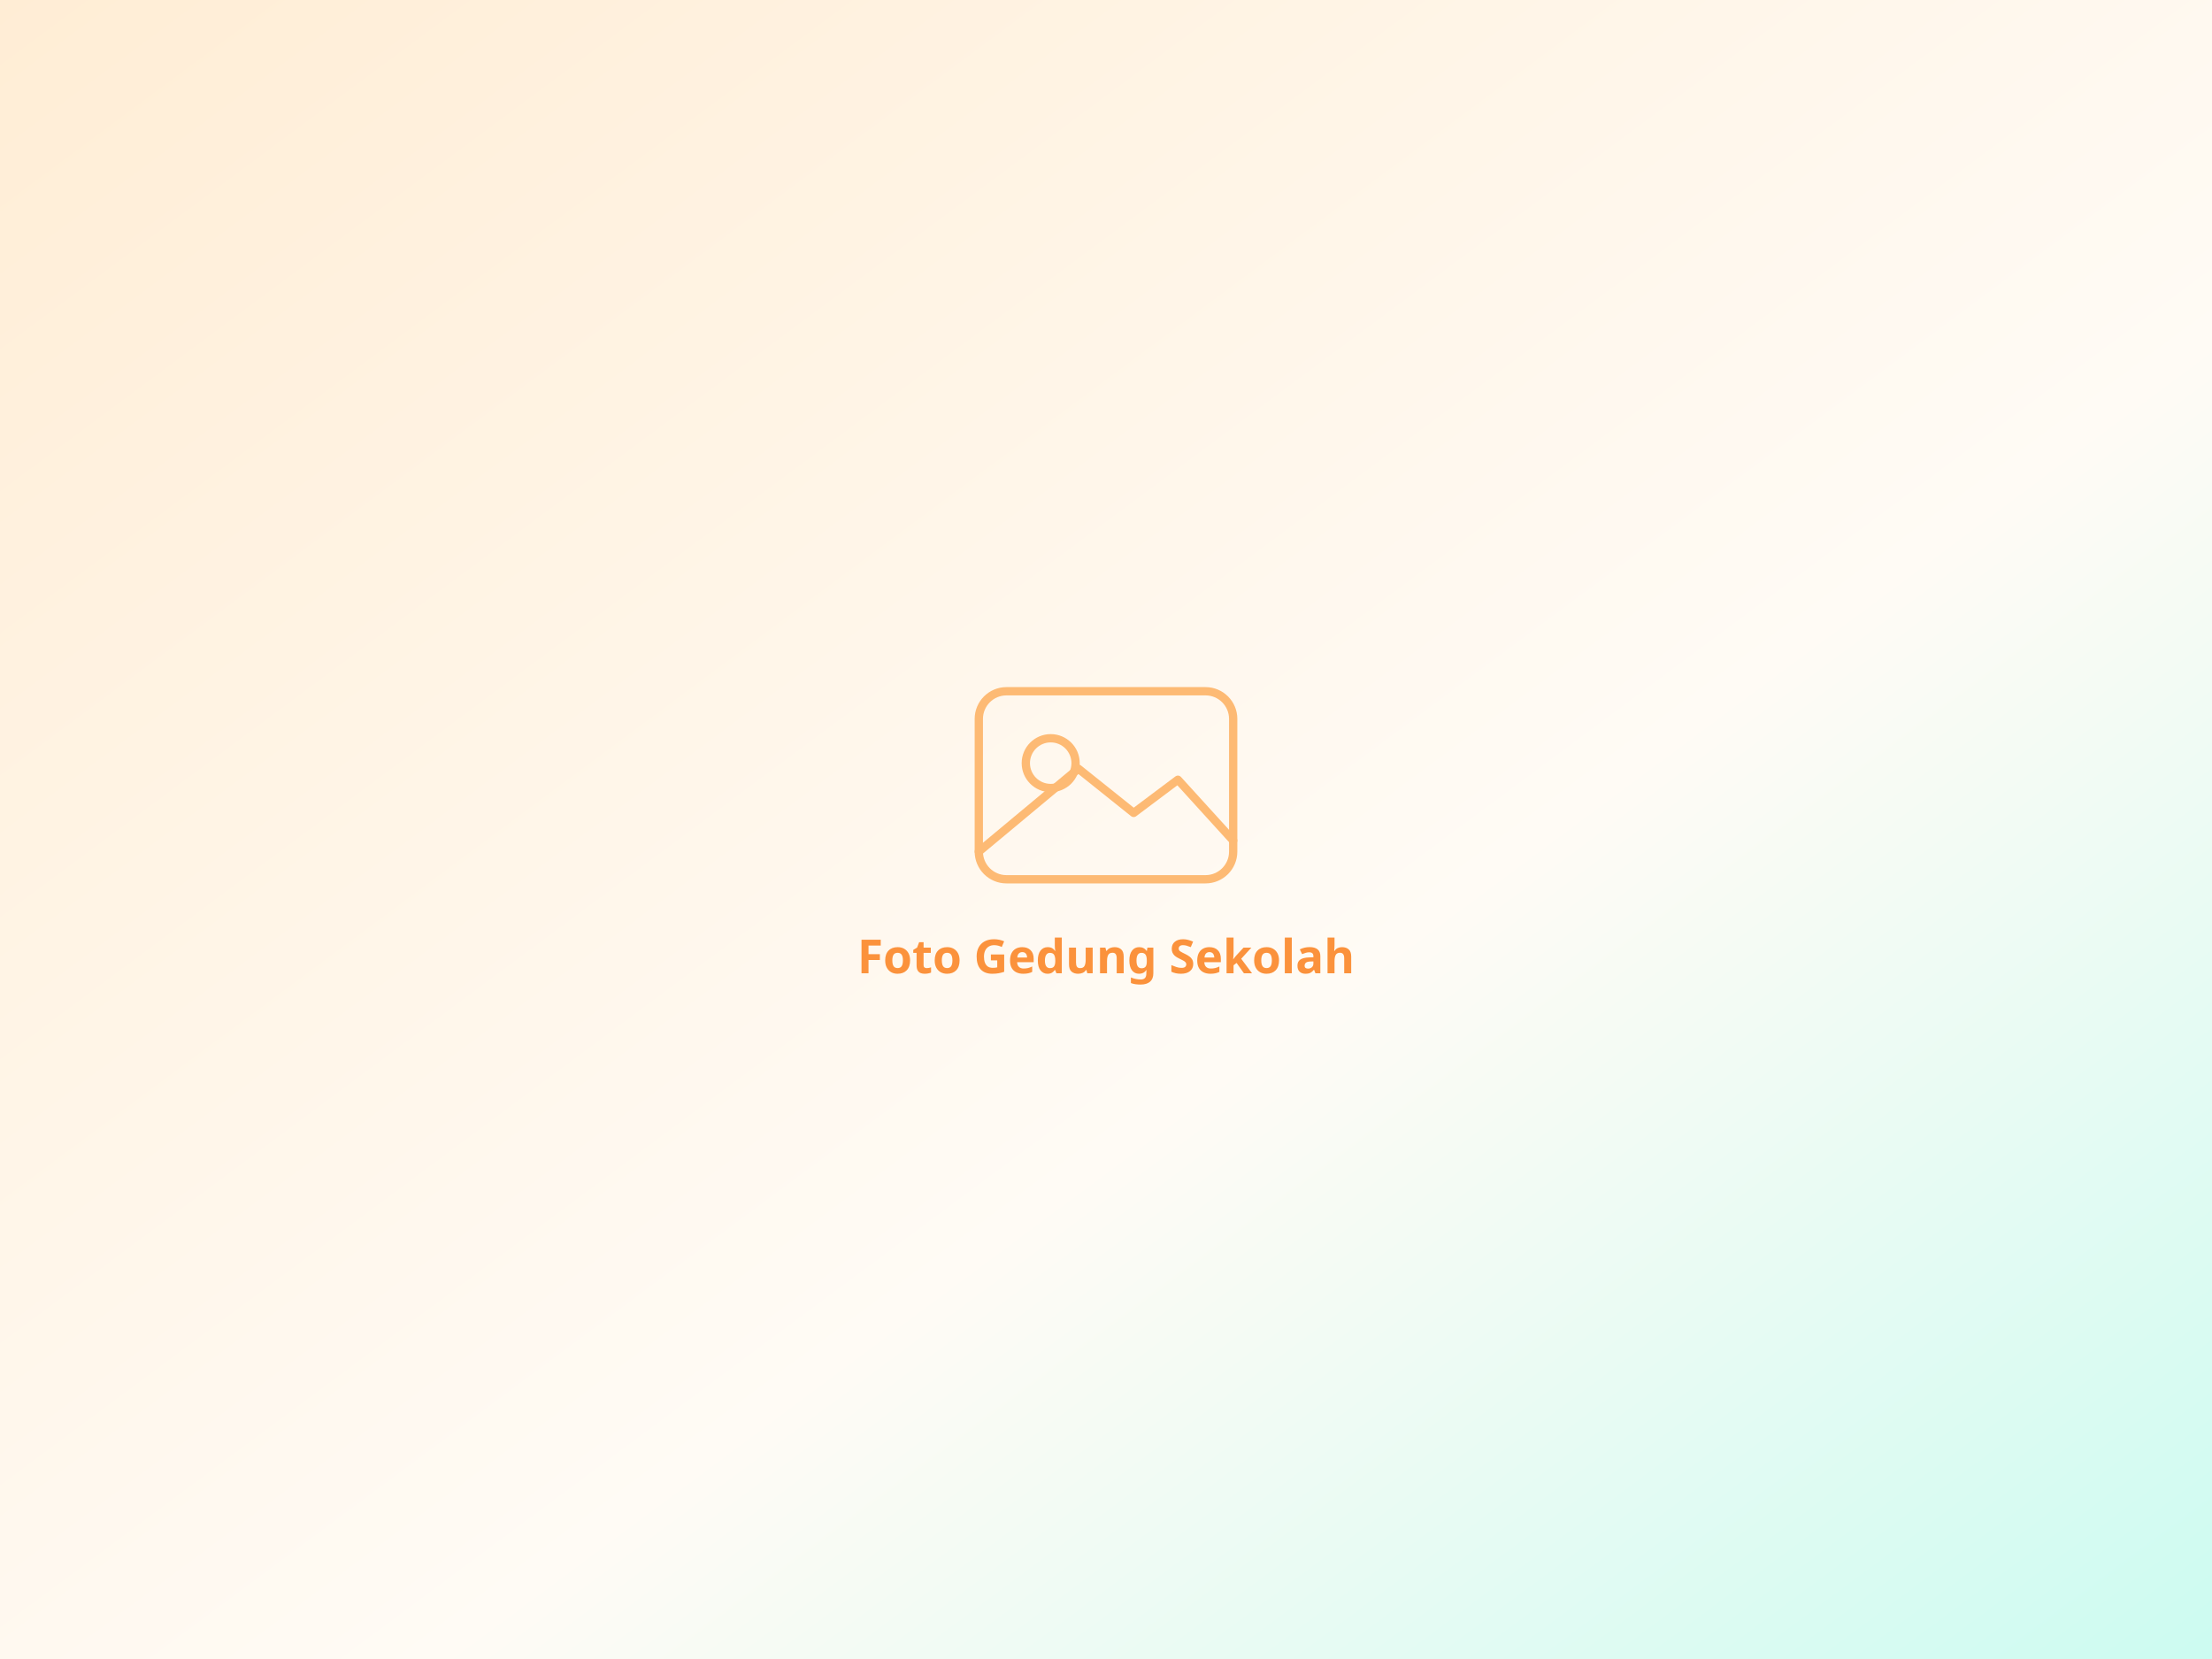
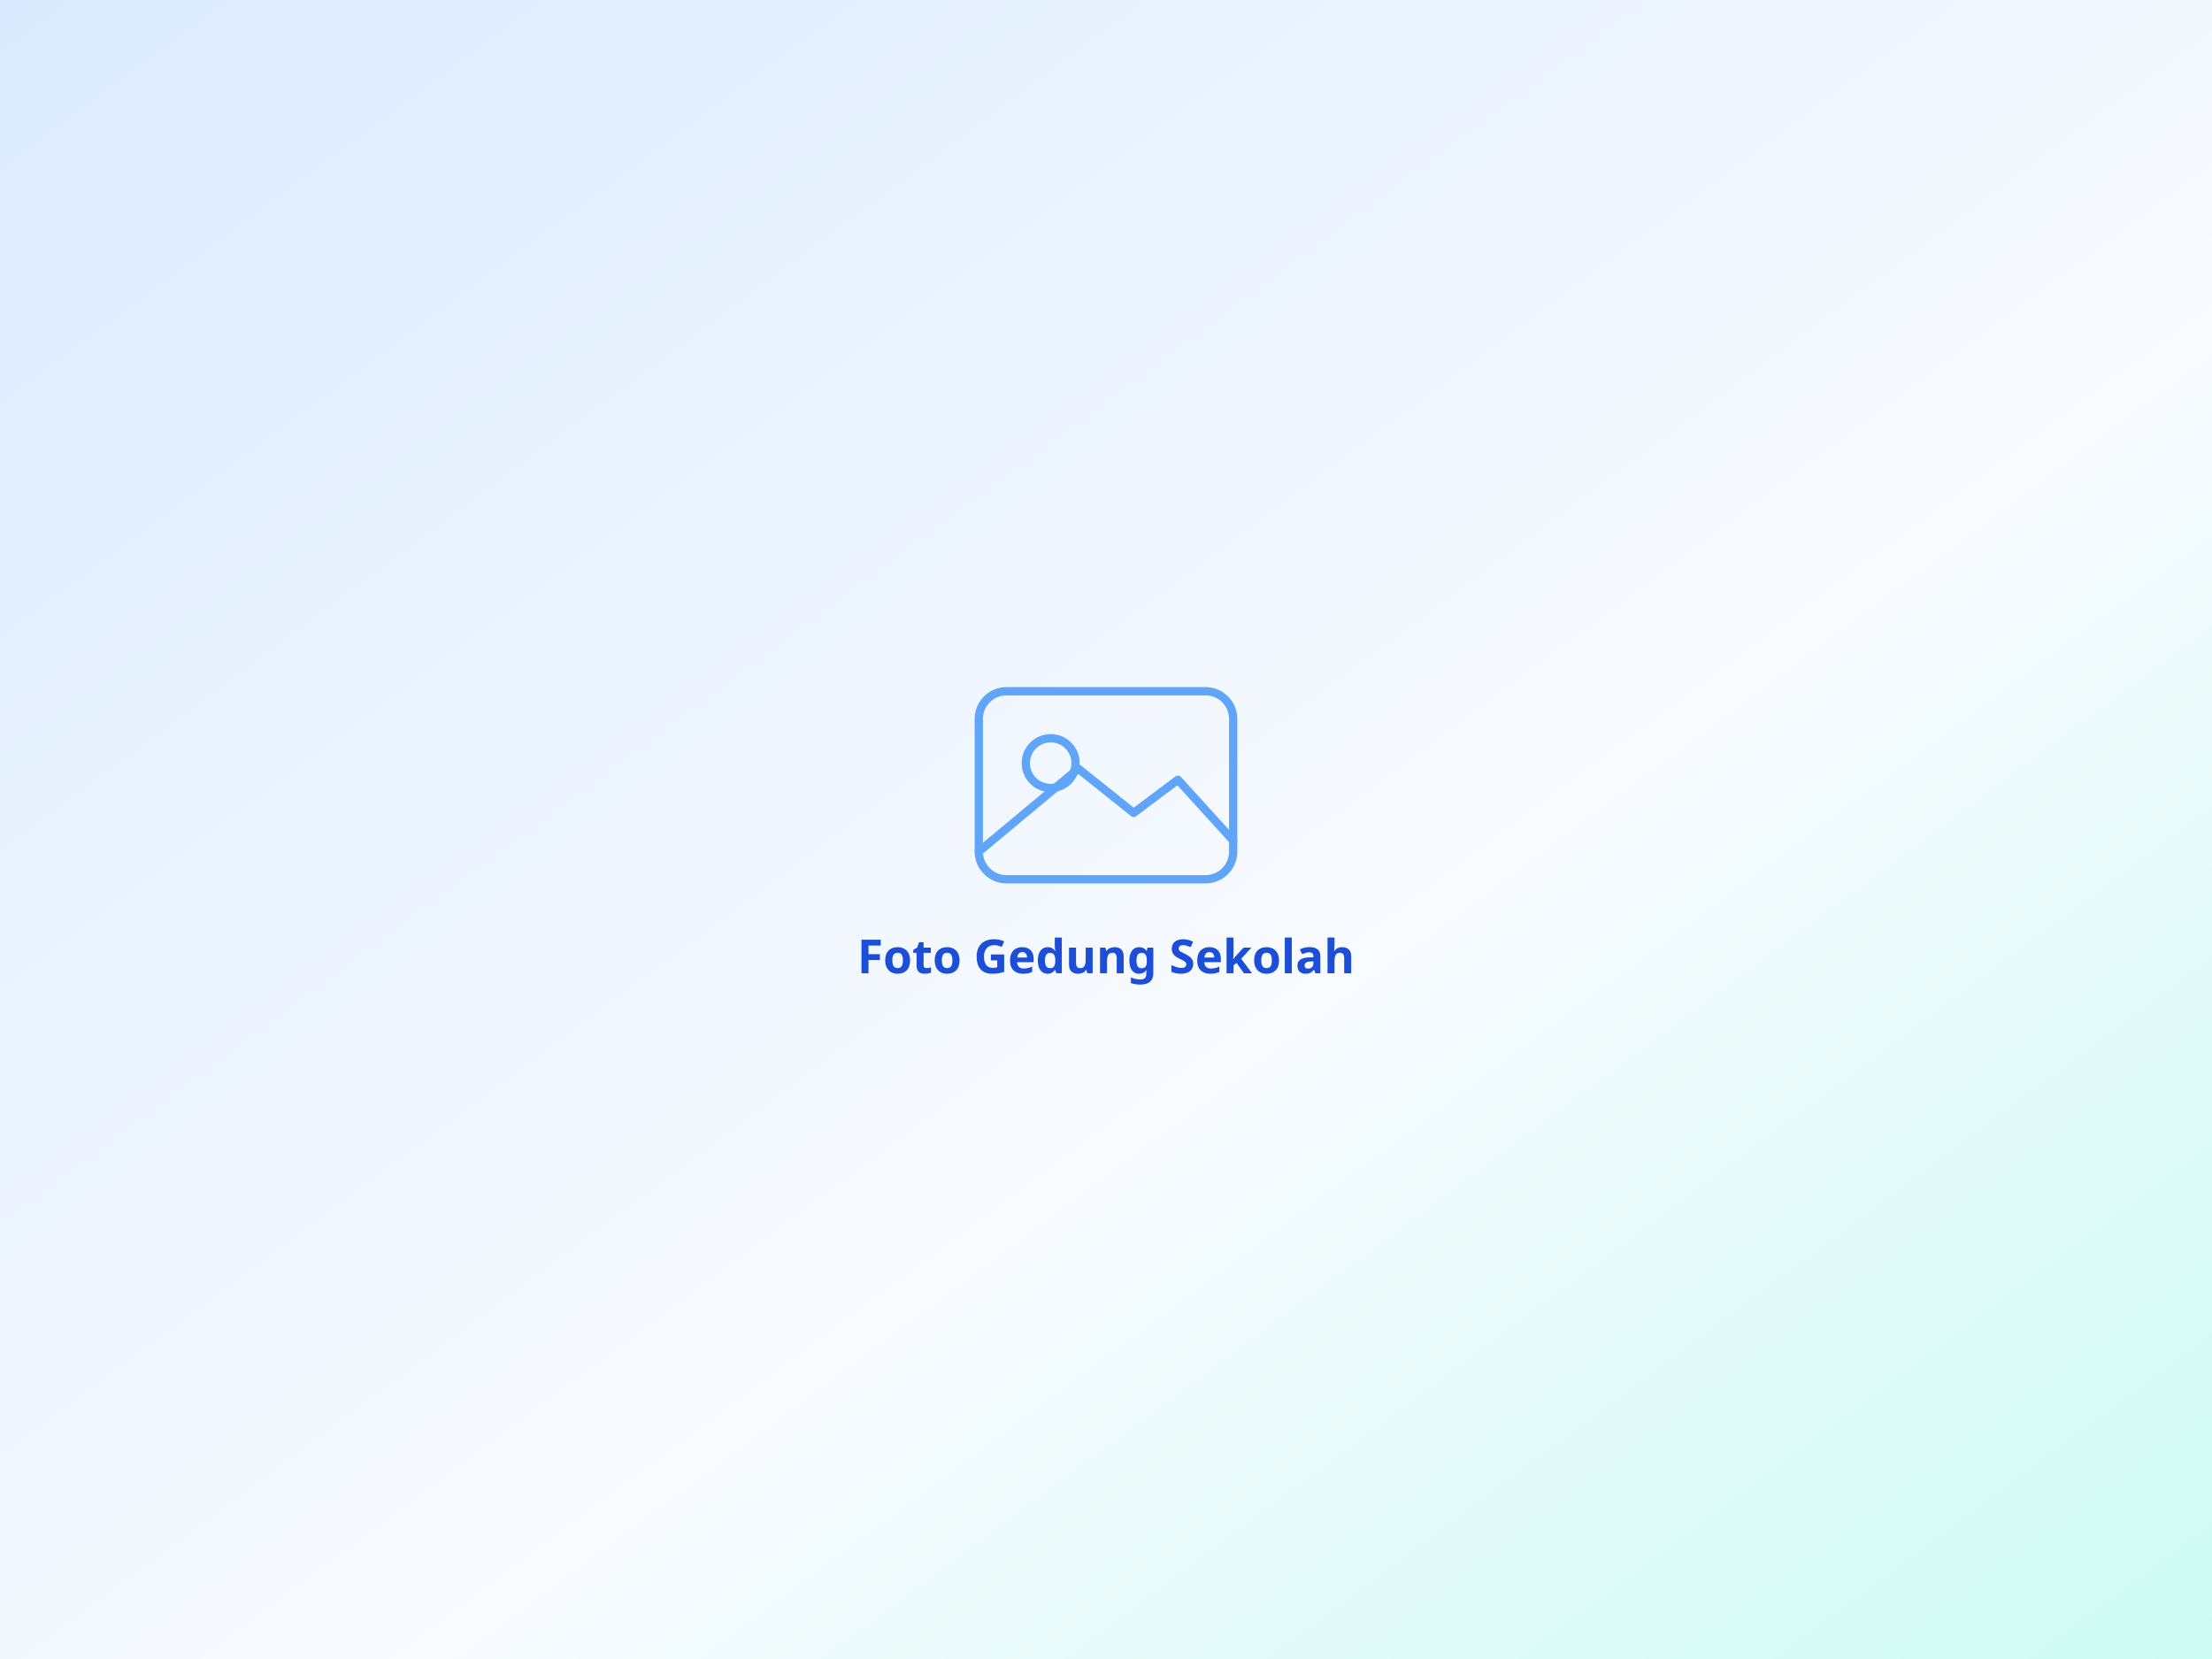
<svg xmlns="http://www.w3.org/2000/svg" width="800" height="600" viewBox="0 0 800 600">
  <defs>
    <linearGradient id="g" x1="0" y1="0" x2="1" y2="1">
-       <stop offset="0" stop-color="#ffedd5" />
-       <stop offset="0.6" stop-color="#fffbf5" />
+       <stop offset="0" stop-color="#dbeafe" />
+       <stop offset="0.6" stop-color="#f8fbff" />
      <stop offset="1" stop-color="#ccfbf1" />
    </linearGradient>
  </defs>
  <rect width="800" height="600" fill="url(#g)" />
-   <g transform="translate(400 284)" fill="none" stroke="#fdba74" stroke-width="3" stroke-linecap="round" stroke-linejoin="round">
+   <g transform="translate(400 284)" fill="none" stroke="#60a5fa" stroke-width="3" stroke-linecap="round" stroke-linejoin="round">
    <rect x="-46" y="-34" width="92" height="68" rx="10" />
    <circle cx="-20" cy="-8" r="9" />
    <path d="M-46 24 L-10 -6 L10 10 L26 -2 L46 20" />
  </g>
-   <text x="400" y="352" font-family="Nunito,sans-serif" font-size="17" fill="#fb923c" text-anchor="middle" font-weight="600">Foto Gedung Sekolah</text>
+   <text x="400" y="352" font-family="Nunito,sans-serif" font-size="17" fill="#1d4ed8" text-anchor="middle" font-weight="600">Foto Gedung Sekolah</text>
</svg>
